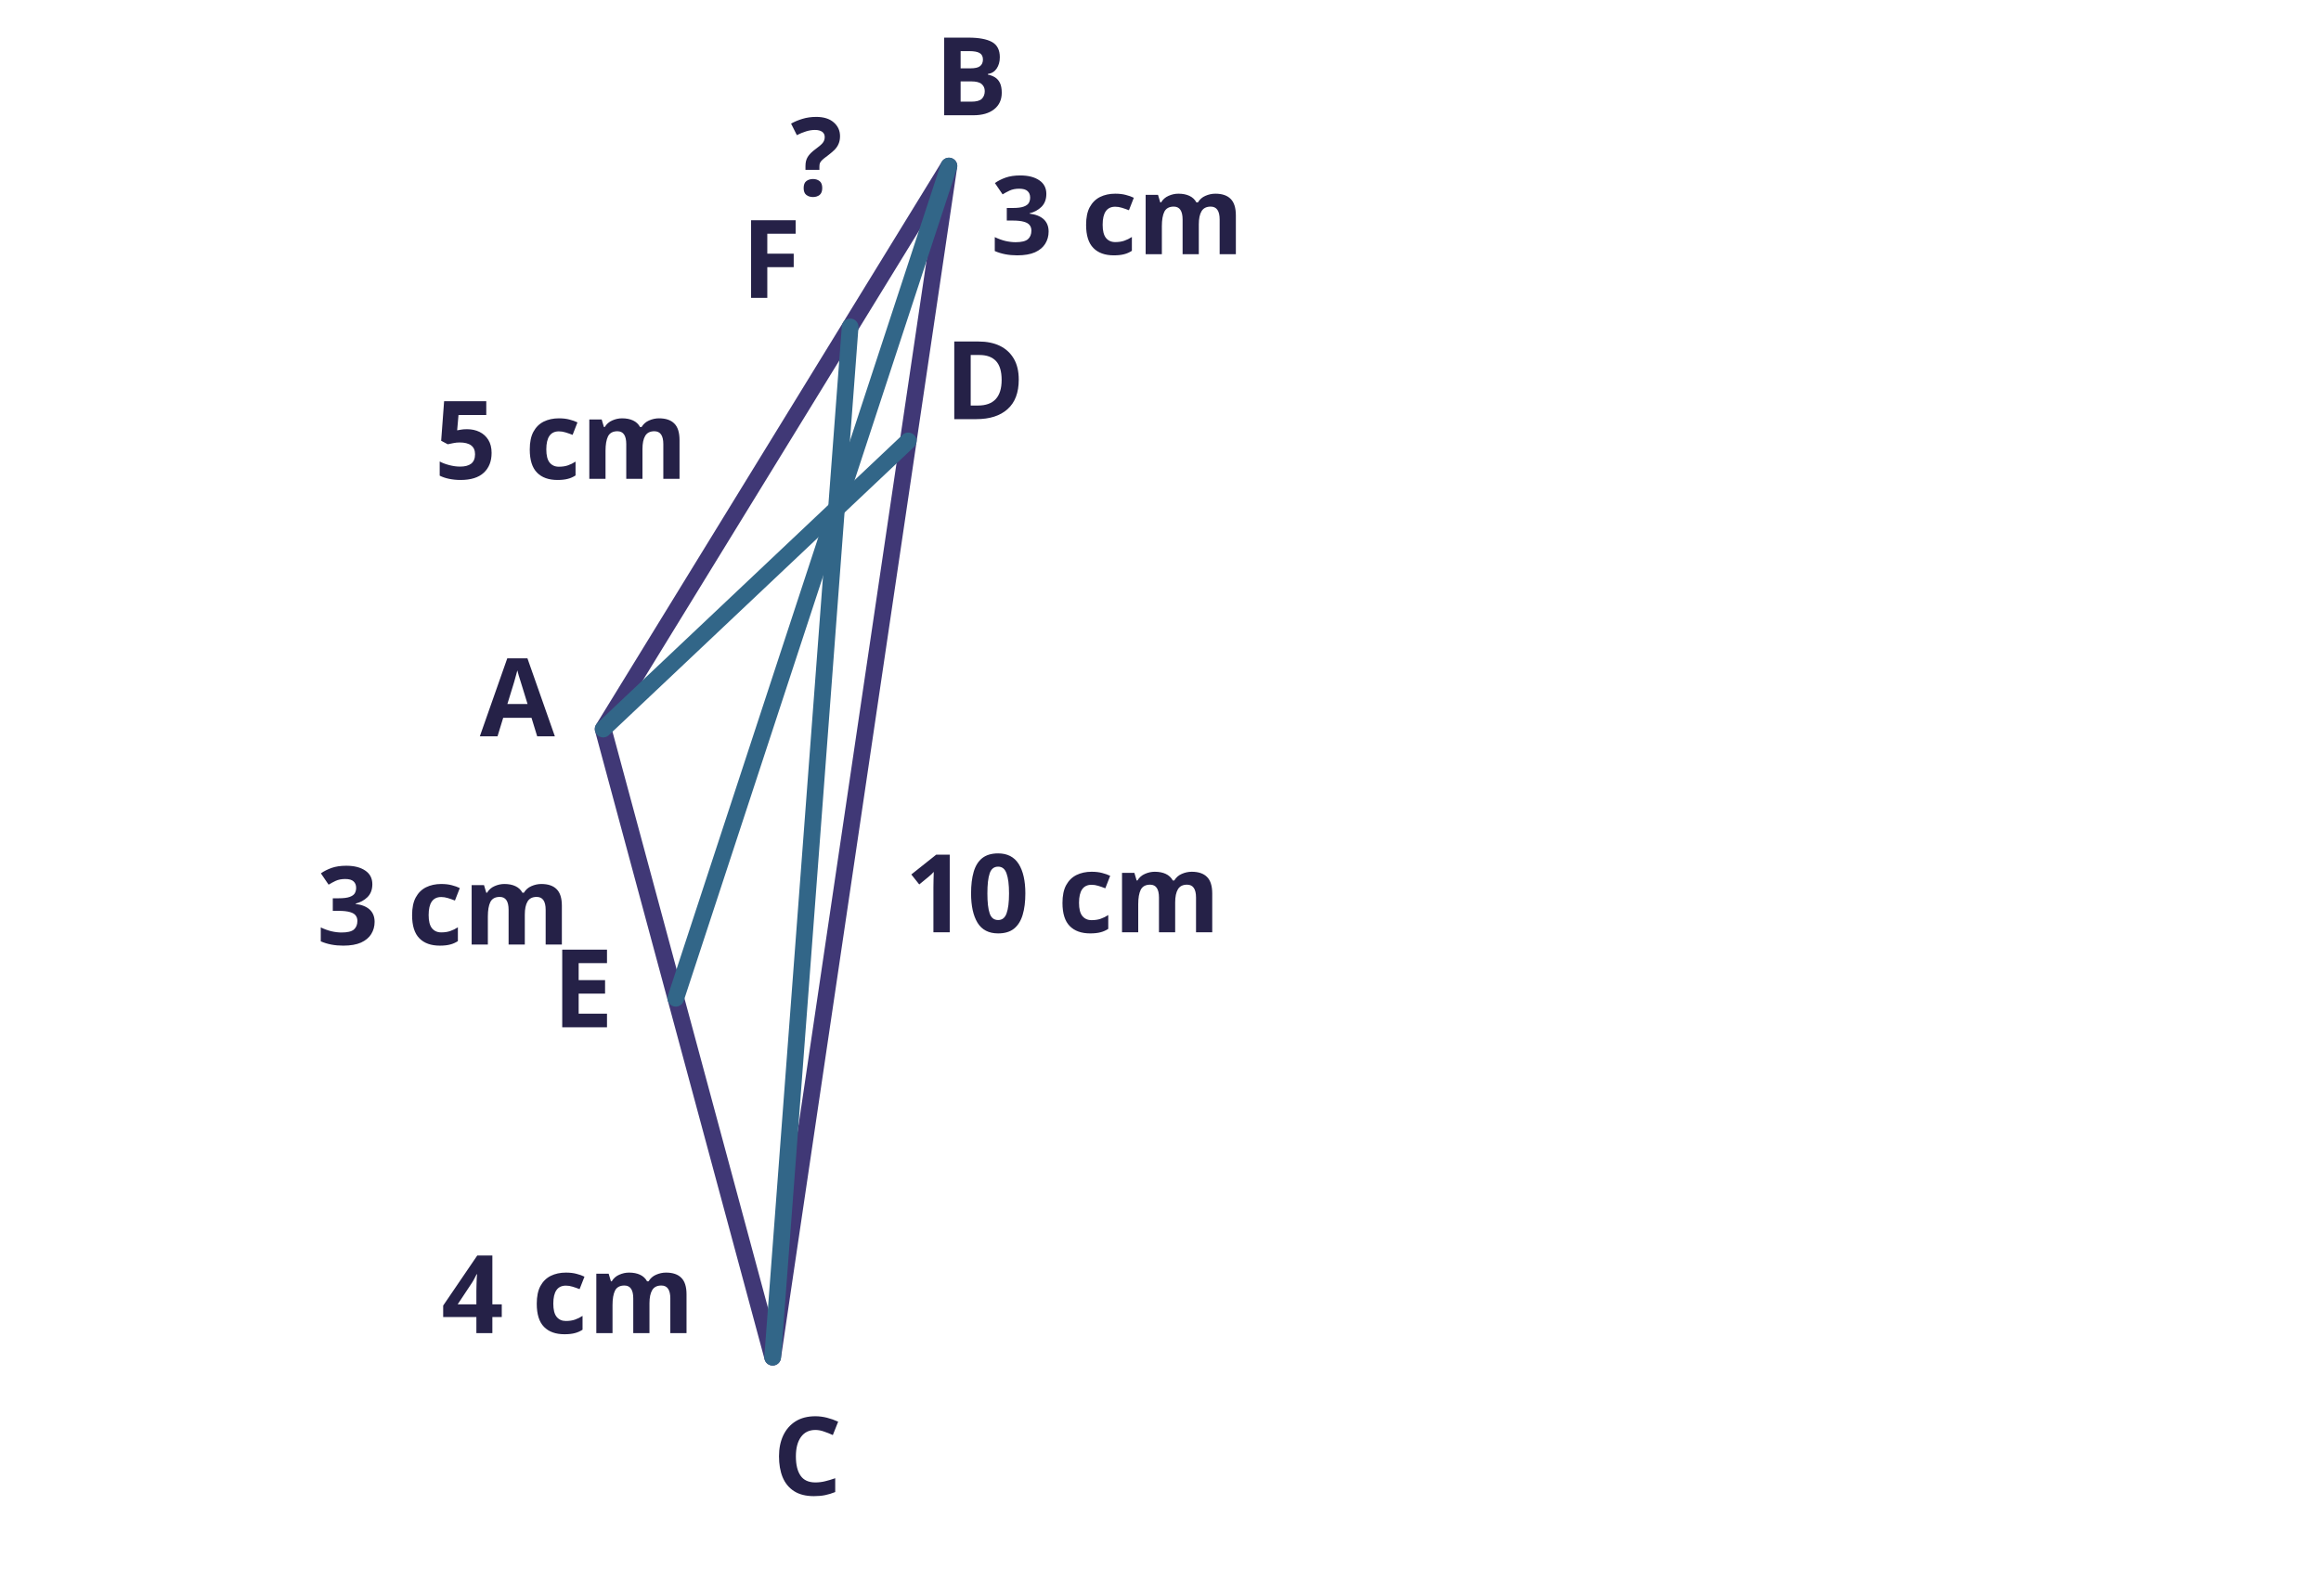
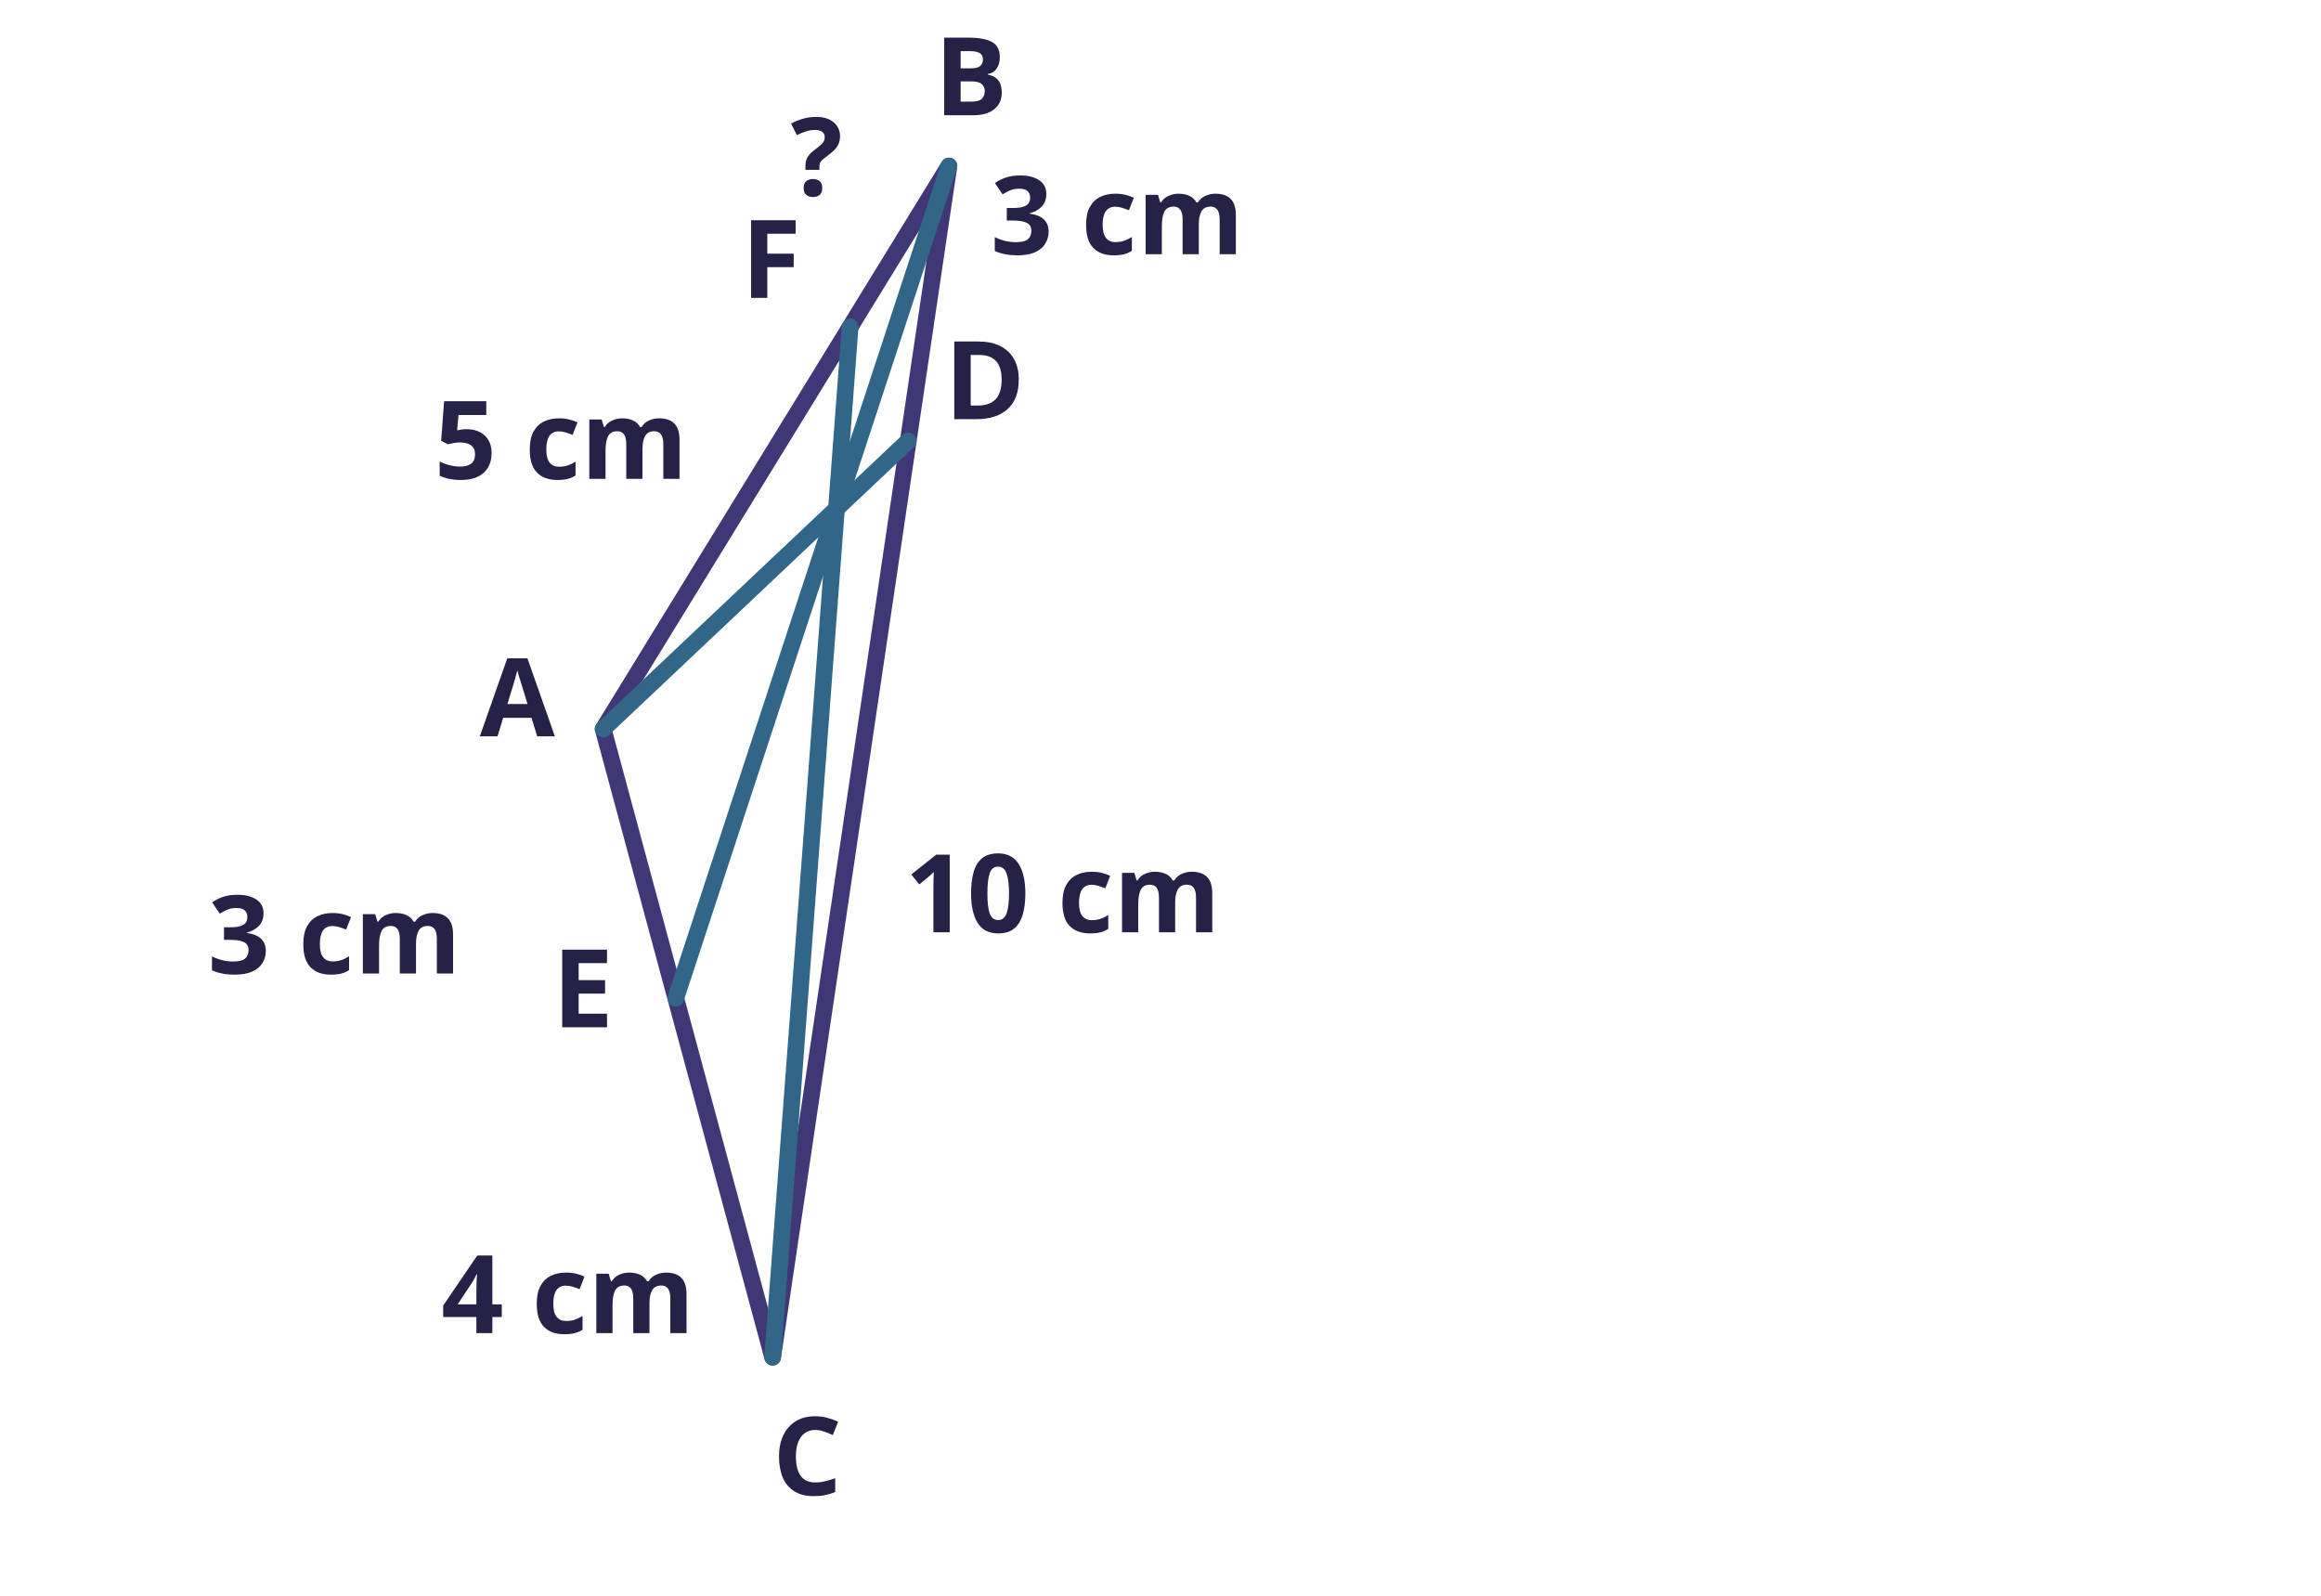
<svg xmlns="http://www.w3.org/2000/svg" viewBox="0 0 320 220" role="img" aria-labelledby="title desc">
  <g fill="none" stroke-width="2.3" stroke-linecap="round" stroke-linejoin="round">
    <path d="M83.156 100.512 L130.832 22.889 L106.526 187.111 Z" stroke="#403876" />
    <path d="M83.156 100.512 L125.223 60.786" stroke="#326688" />
    <path d="M130.832 22.889 L93.171 137.626" stroke="#326688" />
    <path d="M106.526 187.111 L117.21 45.067" stroke="#326688" />
  </g>
  <g fill="#252147" font-family="system-ui,sans-serif" font-size="15" font-weight="600">
    <text x="66.156" y="101.512">A</text>
    <text x="128.832" y="15.889">B</text>
    <text x="106.526" y="206.111">C</text>
    <text x="130.223" y="57.786">D</text>
    <text x="76.171" y="141.626">E</text>
    <text x="102.21" y="41.067">F</text>
    <text x="59.886" y="66.017">5 cm</text>
    <text x="109.021" y="26.978">?</text>
    <text x="136.588" y="35.048">3 cm</text>
    <text x="124.752" y="128.528">10 cm</text>
-     <text x="43.663" y="130.213">3 cm</text>
+     <text x="28.663" y="134.213">3 cm</text>
    <text x="60.852" y="183.791">4 cm</text>
  </g>
</svg>
